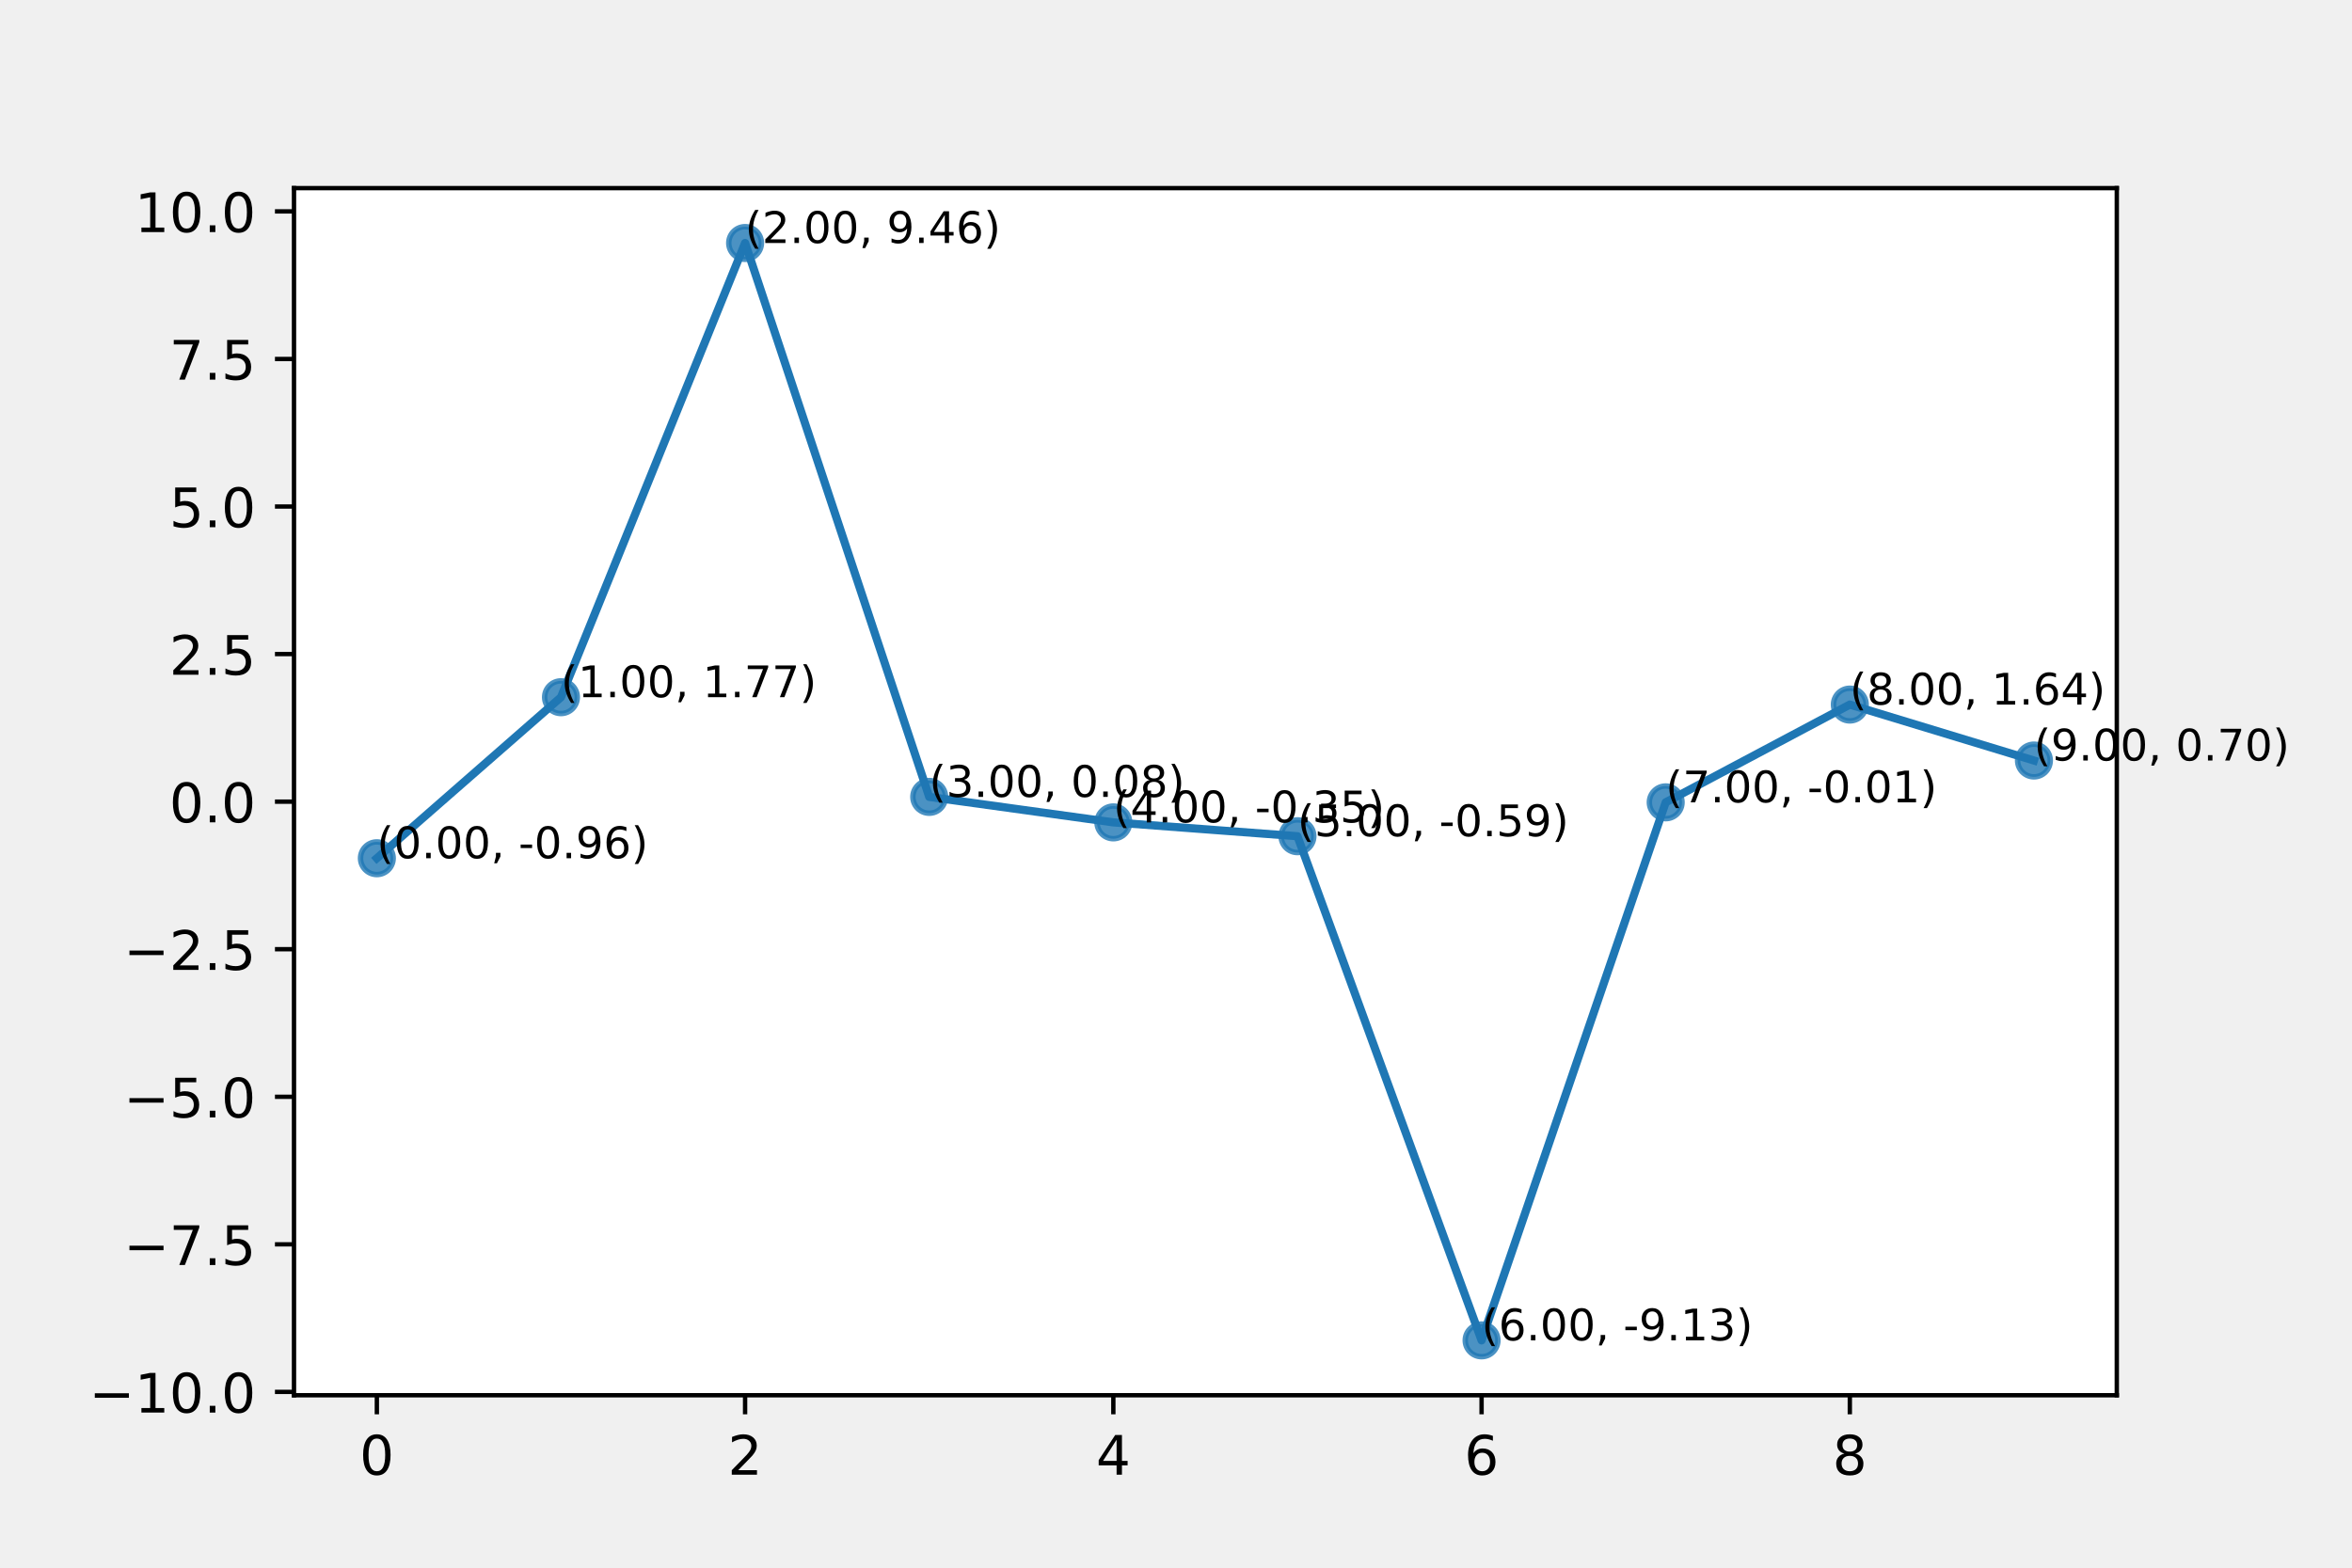
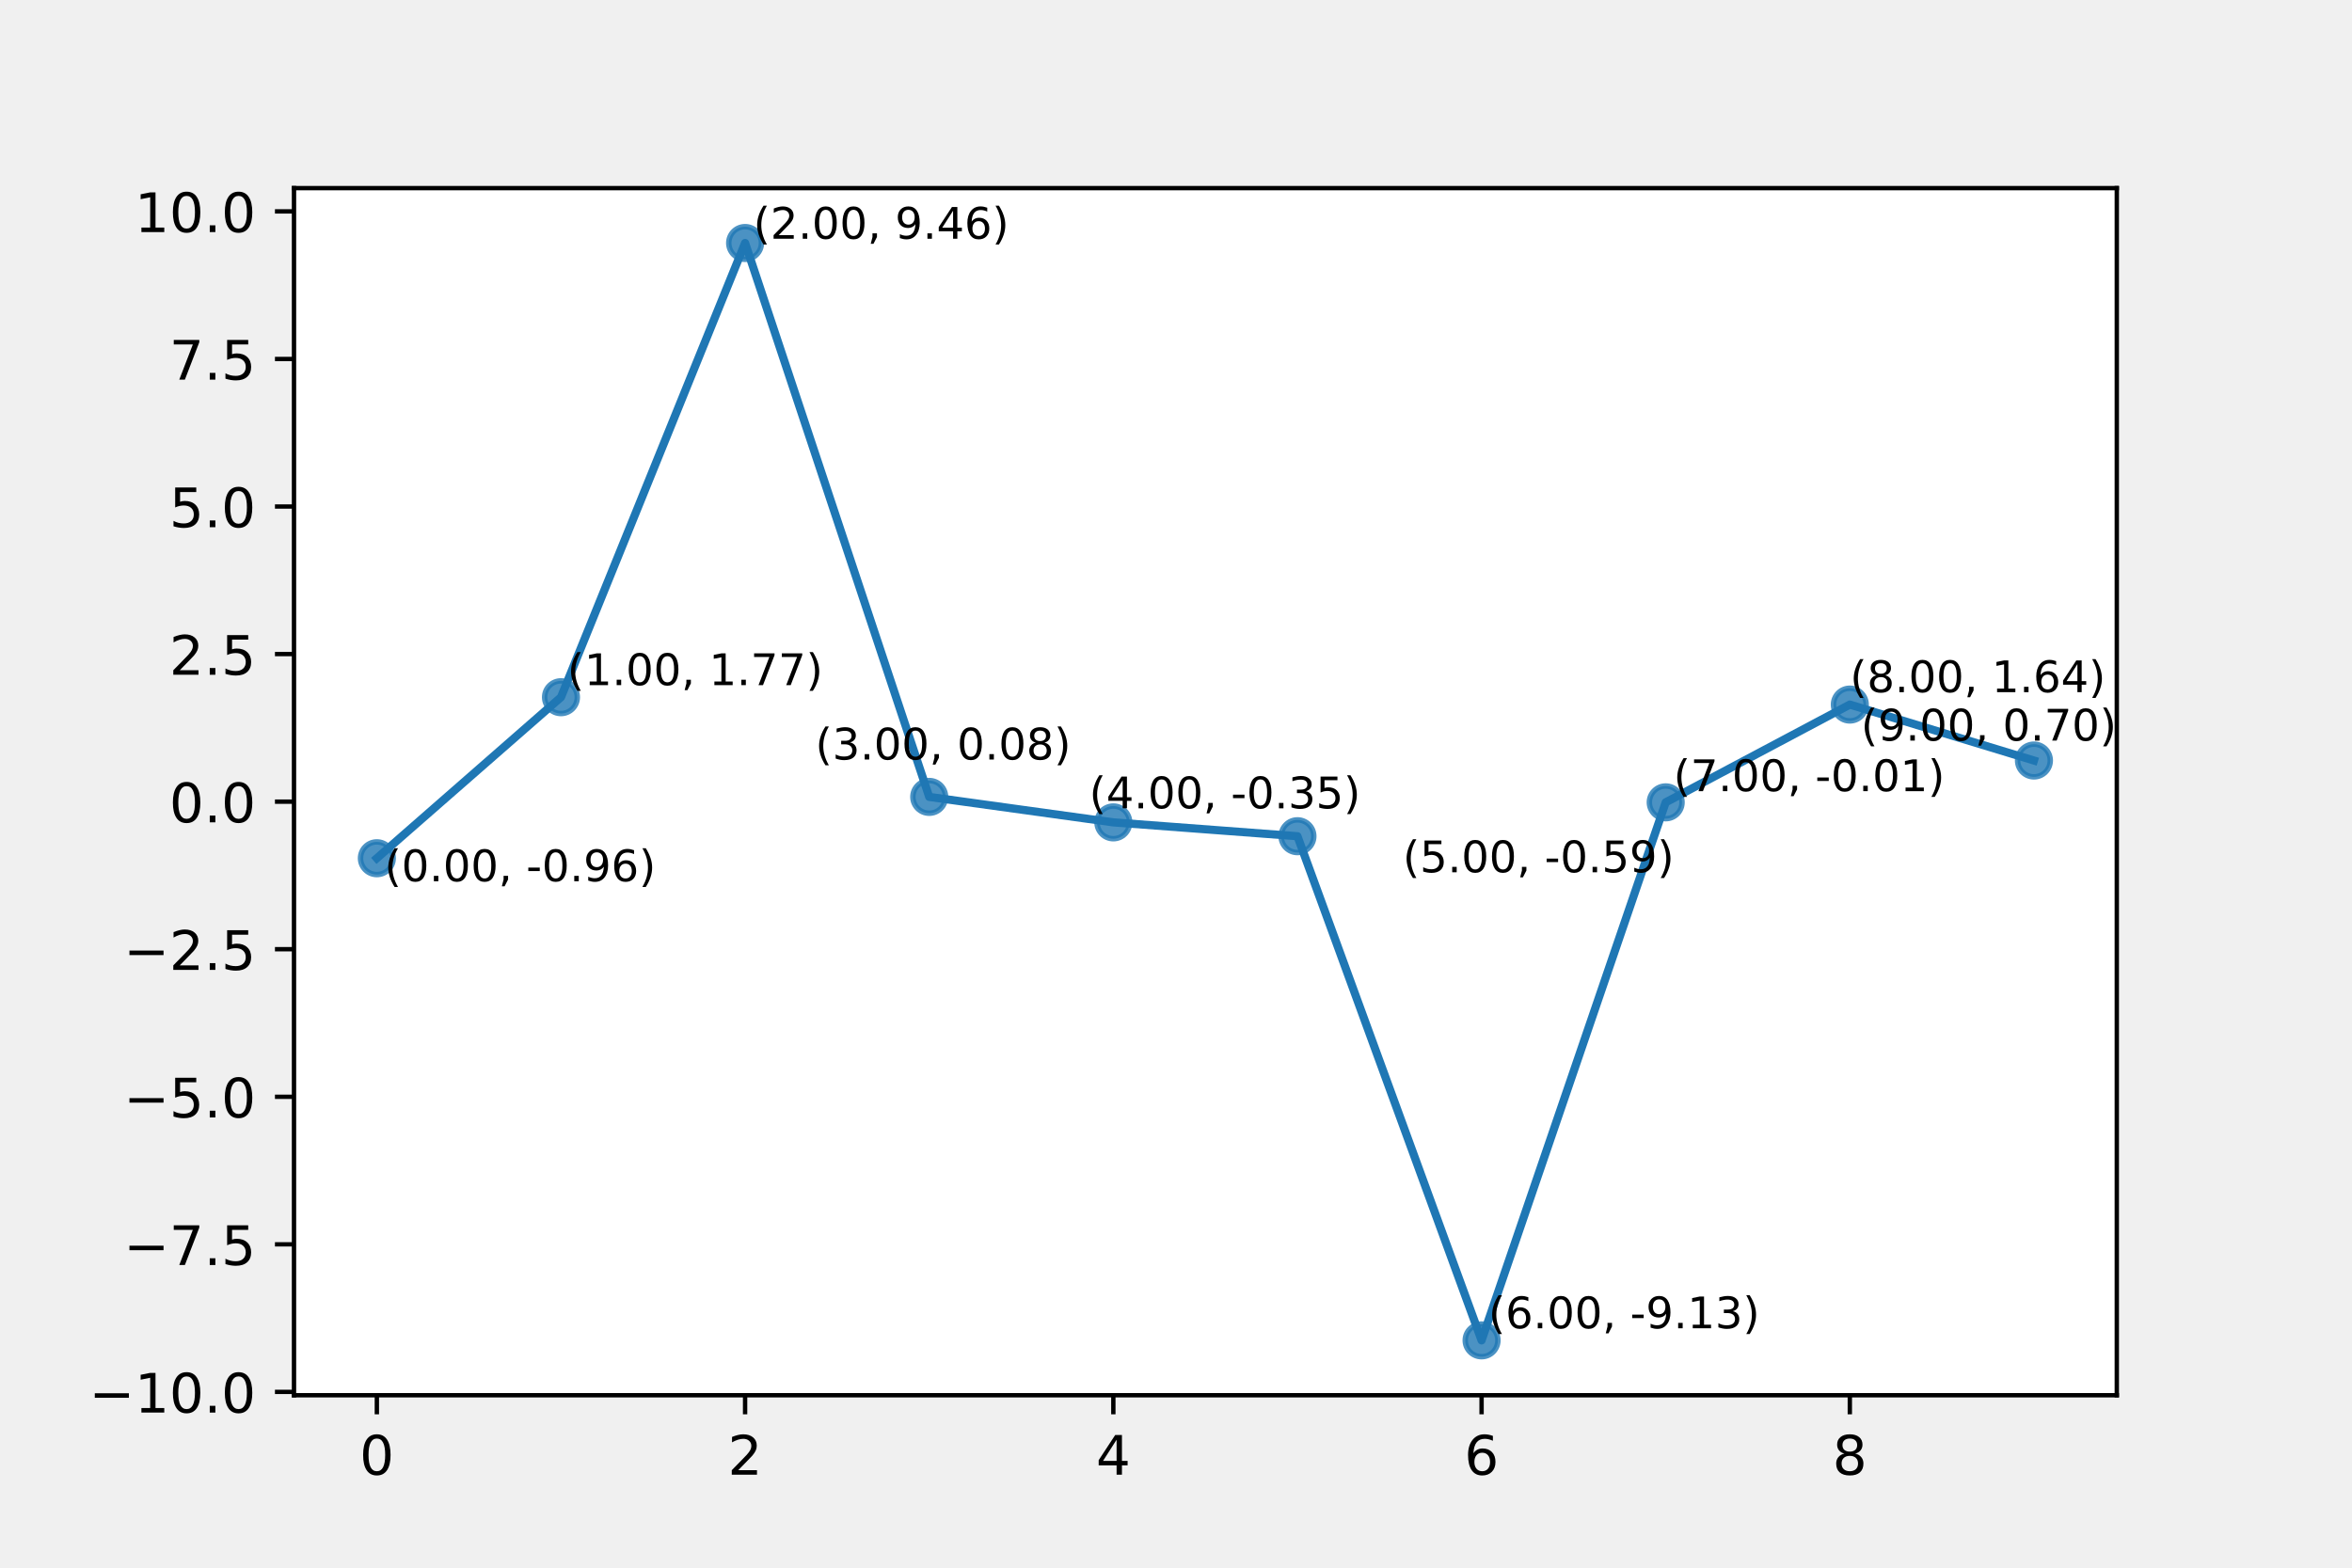
<svg xmlns="http://www.w3.org/2000/svg" xmlns:xlink="http://www.w3.org/1999/xlink" width="432pt" height="288pt" viewBox="0 0 432 288" version="1.1">
  <defs>
    <style type="text/css">*{stroke-linejoin: round; stroke-linecap: butt}</style>
  </defs>
  <g id="figure_1">
    <g id="patch_1">
      <path d="M 0 288  L 432 288  L 432 0  L 0 0  L 0 288  z " style="fill: none" />
    </g>
    <g id="axes_1">
      <g id="patch_2">
        <path d="M 54 256.32  L 388.8 256.32  L 388.8 34.56  L 54 34.56  z " style="fill: #ffffff" />
      </g>
      <g id="PathCollection_1">
        <defs>
-           <path id="m48b92eec21" d="M 0 3  C 0.796 3 1.559 2.684 2.121 2.121  C 2.684 1.559 3 0.796 3 0  C 3 -0.796 2.684 -1.559 2.121 -2.121  C 1.559 -2.684 0.796 -3 0 -3  C -0.796 -3 -1.559 -2.684 -2.121 -2.121  C -2.684 -1.559 -3 -0.796 -3 0  C -3 0.796 -2.684 1.559 -2.121 2.121  C -1.559 2.684 -0.796 3 0 3  z " style="stroke: #1f77b4; stroke-opacity: 0.8" />
+           <path id="mce4e6f030f" d="M 0 3  C 0.796 3 1.559 2.684 2.121 2.121  C 2.684 1.559 3 0.796 3 0  C 3 -0.796 2.684 -1.559 2.121 -2.121  C 1.559 -2.684 0.796 -3 0 -3  C -0.796 -3 -1.559 -2.684 -2.121 -2.121  C -2.684 -1.559 -3 -0.796 -3 0  C -3 0.796 -2.684 1.559 -2.121 2.121  C -1.559 2.684 -0.796 3 0 3  z " style="stroke: #1f77b4; stroke-opacity: 0.8" />
        </defs>
-         <g clip-path="url(#p5b3453b81e)">
-           <use xlink:href="#m48b92eec21" x="69.218" y="157.666" style="fill: #1f77b4; fill-opacity: 0.8; stroke: #1f77b4; stroke-opacity: 0.8" />
-           <use xlink:href="#m48b92eec21" x="103.036" y="128.085" style="fill: #1f77b4; fill-opacity: 0.8; stroke: #1f77b4; stroke-opacity: 0.8" />
-           <use xlink:href="#m48b92eec21" x="136.855" y="44.64" style="fill: #1f77b4; fill-opacity: 0.8; stroke: #1f77b4; stroke-opacity: 0.8" />
-           <use xlink:href="#m48b92eec21" x="170.673" y="146.398" style="fill: #1f77b4; fill-opacity: 0.8; stroke: #1f77b4; stroke-opacity: 0.8" />
-           <use xlink:href="#m48b92eec21" x="204.491" y="151.08" style="fill: #1f77b4; fill-opacity: 0.8; stroke: #1f77b4; stroke-opacity: 0.8" />
-           <use xlink:href="#m48b92eec21" x="238.309" y="153.621" style="fill: #1f77b4; fill-opacity: 0.8; stroke: #1f77b4; stroke-opacity: 0.8" />
-           <use xlink:href="#m48b92eec21" x="272.127" y="246.24" style="fill: #1f77b4; fill-opacity: 0.8; stroke: #1f77b4; stroke-opacity: 0.8" />
-           <use xlink:href="#m48b92eec21" x="305.945" y="147.399" style="fill: #1f77b4; fill-opacity: 0.8; stroke: #1f77b4; stroke-opacity: 0.8" />
-           <use xlink:href="#m48b92eec21" x="339.764" y="129.438" style="fill: #1f77b4; fill-opacity: 0.8; stroke: #1f77b4; stroke-opacity: 0.8" />
-           <use xlink:href="#m48b92eec21" x="373.582" y="139.715" style="fill: #1f77b4; fill-opacity: 0.8; stroke: #1f77b4; stroke-opacity: 0.8" />
+         <g clip-path="url(#p12c0da7feb)">
+           <use xlink:href="#mce4e6f030f" x="69.218" y="157.666" style="fill: #1f77b4; fill-opacity: 0.8; stroke: #1f77b4; stroke-opacity: 0.8" />
+           <use xlink:href="#mce4e6f030f" x="103.036" y="128.085" style="fill: #1f77b4; fill-opacity: 0.8; stroke: #1f77b4; stroke-opacity: 0.8" />
+           <use xlink:href="#mce4e6f030f" x="136.855" y="44.64" style="fill: #1f77b4; fill-opacity: 0.8; stroke: #1f77b4; stroke-opacity: 0.8" />
+           <use xlink:href="#mce4e6f030f" x="170.673" y="146.398" style="fill: #1f77b4; fill-opacity: 0.8; stroke: #1f77b4; stroke-opacity: 0.8" />
+           <use xlink:href="#mce4e6f030f" x="204.491" y="151.08" style="fill: #1f77b4; fill-opacity: 0.8; stroke: #1f77b4; stroke-opacity: 0.8" />
+           <use xlink:href="#mce4e6f030f" x="238.309" y="153.621" style="fill: #1f77b4; fill-opacity: 0.8; stroke: #1f77b4; stroke-opacity: 0.8" />
+           <use xlink:href="#mce4e6f030f" x="272.127" y="246.24" style="fill: #1f77b4; fill-opacity: 0.8; stroke: #1f77b4; stroke-opacity: 0.8" />
+           <use xlink:href="#mce4e6f030f" x="305.945" y="147.399" style="fill: #1f77b4; fill-opacity: 0.8; stroke: #1f77b4; stroke-opacity: 0.8" />
+           <use xlink:href="#mce4e6f030f" x="339.764" y="129.438" style="fill: #1f77b4; fill-opacity: 0.8; stroke: #1f77b4; stroke-opacity: 0.8" />
+           <use xlink:href="#mce4e6f030f" x="373.582" y="139.715" style="fill: #1f77b4; fill-opacity: 0.8; stroke: #1f77b4; stroke-opacity: 0.8" />
        </g>
      </g>
      <g id="matplotlib.axis_1">
        <g id="xtick_1">
          <g id="line2d_1">
            <defs>
-               <path id="m88080dd45e" d="M 0 0  L 0 3.5  " style="stroke: #000000; stroke-width: 0.8" />
+               <path id="ma63ae2769f" d="M 0 0  L 0 3.5  " style="stroke: #000000; stroke-width: 0.8" />
            </defs>
            <g>
-               <use xlink:href="#m88080dd45e" x="69.218" y="256.32" style="stroke: #000000; stroke-width: 0.8" />
+               <use xlink:href="#ma63ae2769f" x="69.218" y="256.32" style="stroke: #000000; stroke-width: 0.8" />
            </g>
          </g>
          <g id="text_1">
            <g transform="translate(66.03693 270.9184) scale(0.1 -0.1)">
              <defs>
                <path id="DejaVuSans-30" d="M 2034 4250  Q 1547 4250 1301 3770  Q 1056 3291 1056 2328  Q 1056 1369 1301 889  Q 1547 409 2034 409  Q 2525 409 2770 889  Q 3016 1369 3016 2328  Q 3016 3291 2770 3770  Q 2525 4250 2034 4250  z M 2034 4750  Q 2819 4750 3233 4129  Q 3647 3509 3647 2328  Q 3647 1150 3233 529  Q 2819 -91 2034 -91  Q 1250 -91 836 529  Q 422 1150 422 2328  Q 422 3509 836 4129  Q 1250 4750 2034 4750  z " transform="scale(0.015625)" />
              </defs>
              <use xlink:href="#DejaVuSans-30" />
            </g>
          </g>
        </g>
        <g id="xtick_2">
          <g id="line2d_2">
            <g>
-               <use xlink:href="#m88080dd45e" x="136.855" y="256.32" style="stroke: #000000; stroke-width: 0.8" />
+               <use xlink:href="#ma63ae2769f" x="136.855" y="256.32" style="stroke: #000000; stroke-width: 0.8" />
            </g>
          </g>
          <g id="text_2">
            <g transform="translate(133.6733 270.9184) scale(0.1 -0.1)">
              <defs>
                <path id="DejaVuSans-32" d="M 1228 531  L 3431 531  L 3431 0  L 469 0  L 469 531  Q 828 903 1448 1529  Q 2069 2156 2228 2338  Q 2531 2678 2651 2914  Q 2772 3150 2772 3378  Q 2772 3750 2511 3984  Q 2250 4219 1831 4219  Q 1534 4219 1204 4116  Q 875 4013 500 3803  L 500 4441  Q 881 4594 1212 4672  Q 1544 4750 1819 4750  Q 2544 4750 2975 4387  Q 3406 4025 3406 3419  Q 3406 3131 3298 2873  Q 3191 2616 2906 2266  Q 2828 2175 2409 1742  Q 1991 1309 1228 531  z " transform="scale(0.015625)" />
              </defs>
              <use xlink:href="#DejaVuSans-32" />
            </g>
          </g>
        </g>
        <g id="xtick_3">
          <g id="line2d_3">
            <g>
-               <use xlink:href="#m88080dd45e" x="204.491" y="256.32" style="stroke: #000000; stroke-width: 0.8" />
+               <use xlink:href="#ma63ae2769f" x="204.491" y="256.32" style="stroke: #000000; stroke-width: 0.8" />
            </g>
          </g>
          <g id="text_3">
            <g transform="translate(201.3097 270.9184) scale(0.1 -0.1)">
              <defs>
                <path id="DejaVuSans-34" d="M 2419 4116  L 825 1625  L 2419 1625  L 2419 4116  z M 2253 4666  L 3047 4666  L 3047 1625  L 3713 1625  L 3713 1100  L 3047 1100  L 3047 0  L 2419 0  L 2419 1100  L 313 1100  L 313 1709  L 2253 4666  z " transform="scale(0.015625)" />
              </defs>
              <use xlink:href="#DejaVuSans-34" />
            </g>
          </g>
        </g>
        <g id="xtick_4">
          <g id="line2d_4">
            <g>
-               <use xlink:href="#m88080dd45e" x="272.127" y="256.32" style="stroke: #000000; stroke-width: 0.8" />
+               <use xlink:href="#ma63ae2769f" x="272.127" y="256.32" style="stroke: #000000; stroke-width: 0.8" />
            </g>
          </g>
          <g id="text_4">
            <g transform="translate(268.946 270.9184) scale(0.1 -0.1)">
              <defs>
                <path id="DejaVuSans-36" d="M 2113 2584  Q 1688 2584 1439 2293  Q 1191 2003 1191 1497  Q 1191 994 1439 701  Q 1688 409 2113 409  Q 2538 409 2786 701  Q 3034 994 3034 1497  Q 3034 2003 2786 2293  Q 2538 2584 2113 2584  z M 3366 4563  L 3366 3988  Q 3128 4100 2886 4159  Q 2644 4219 2406 4219  Q 1781 4219 1451 3797  Q 1122 3375 1075 2522  Q 1259 2794 1537 2939  Q 1816 3084 2150 3084  Q 2853 3084 3261 2657  Q 3669 2231 3669 1497  Q 3669 778 3244 343  Q 2819 -91 2113 -91  Q 1303 -91 875 529  Q 447 1150 447 2328  Q 447 3434 972 4092  Q 1497 4750 2381 4750  Q 2619 4750 2861 4703  Q 3103 4656 3366 4563  z " transform="scale(0.015625)" />
              </defs>
              <use xlink:href="#DejaVuSans-36" />
            </g>
          </g>
        </g>
        <g id="xtick_5">
          <g id="line2d_5">
            <g>
-               <use xlink:href="#m88080dd45e" x="339.764" y="256.32" style="stroke: #000000; stroke-width: 0.8" />
+               <use xlink:href="#ma63ae2769f" x="339.764" y="256.32" style="stroke: #000000; stroke-width: 0.8" />
            </g>
          </g>
          <g id="text_5">
            <g transform="translate(336.5824 270.9184) scale(0.1 -0.1)">
              <defs>
                <path id="DejaVuSans-38" d="M 2034 2216  Q 1584 2216 1326 1975  Q 1069 1734 1069 1313  Q 1069 891 1326 650  Q 1584 409 2034 409  Q 2484 409 2743 651  Q 3003 894 3003 1313  Q 3003 1734 2745 1975  Q 2488 2216 2034 2216  z M 1403 2484  Q 997 2584 770 2862  Q 544 3141 544 3541  Q 544 4100 942 4425  Q 1341 4750 2034 4750  Q 2731 4750 3128 4425  Q 3525 4100 3525 3541  Q 3525 3141 3298 2862  Q 3072 2584 2669 2484  Q 3125 2378 3379 2068  Q 3634 1759 3634 1313  Q 3634 634 3220 271  Q 2806 -91 2034 -91  Q 1263 -91 848 271  Q 434 634 434 1313  Q 434 1759 690 2068  Q 947 2378 1403 2484  z M 1172 3481  Q 1172 3119 1398 2916  Q 1625 2713 2034 2713  Q 2441 2713 2670 2916  Q 2900 3119 2900 3481  Q 2900 3844 2670 4047  Q 2441 4250 2034 4250  Q 1625 4250 1398 4047  Q 1172 3844 1172 3481  z " transform="scale(0.015625)" />
              </defs>
              <use xlink:href="#DejaVuSans-38" />
            </g>
          </g>
        </g>
      </g>
      <g id="matplotlib.axis_2">
        <g id="ytick_1">
          <g id="line2d_6">
            <defs>
-               <path id="m6982fda9e1" d="M 0 0  L -3.5 0  " style="stroke: #000000; stroke-width: 0.8" />
+               <path id="m0a9a15c71d" d="M 0 0  L -3.5 0  " style="stroke: #000000; stroke-width: 0.8" />
            </defs>
            <g>
-               <use xlink:href="#m6982fda9e1" x="54" y="255.706" style="stroke: #000000; stroke-width: 0.8" />
+               <use xlink:href="#m0a9a15c71d" x="54" y="255.706" style="stroke: #000000; stroke-width: 0.8" />
            </g>
          </g>
          <g id="text_6">
            <g transform="translate(16.35469 259.5052) scale(0.1 -0.1)">
              <defs>
                <path id="DejaVuSans-2212" d="M 678 2272  L 4684 2272  L 4684 1741  L 678 1741  L 678 2272  z " transform="scale(0.015625)" />
                <path id="DejaVuSans-31" d="M 794 531  L 1825 531  L 1825 4091  L 703 3866  L 703 4441  L 1819 4666  L 2450 4666  L 2450 531  L 3481 531  L 3481 0  L 794 0  L 794 531  z " transform="scale(0.015625)" />
                <path id="DejaVuSans-2e" d="M 684 794  L 1344 794  L 1344 0  L 684 0  L 684 794  z " transform="scale(0.015625)" />
              </defs>
              <use xlink:href="#DejaVuSans-2212" />
              <use xlink:href="#DejaVuSans-31" x="83.789" />
              <use xlink:href="#DejaVuSans-30" x="147.412" />
              <use xlink:href="#DejaVuSans-2e" x="211.035" />
              <use xlink:href="#DejaVuSans-30" x="242.822" />
            </g>
          </g>
        </g>
        <g id="ytick_2">
          <g id="line2d_7">
            <g>
-               <use xlink:href="#m6982fda9e1" x="54" y="228.597" style="stroke: #000000; stroke-width: 0.8" />
+               <use xlink:href="#m0a9a15c71d" x="54" y="228.597" style="stroke: #000000; stroke-width: 0.8" />
            </g>
          </g>
          <g id="text_7">
            <g transform="translate(22.71719 232.3963) scale(0.1 -0.1)">
              <defs>
                <path id="DejaVuSans-37" d="M 525 4666  L 3525 4666  L 3525 4397  L 1831 0  L 1172 0  L 2766 4134  L 525 4134  L 525 4666  z " transform="scale(0.015625)" />
                <path id="DejaVuSans-35" d="M 691 4666  L 3169 4666  L 3169 4134  L 1269 4134  L 1269 2991  Q 1406 3038 1543 3061  Q 1681 3084 1819 3084  Q 2600 3084 3056 2656  Q 3513 2228 3513 1497  Q 3513 744 3044 326  Q 2575 -91 1722 -91  Q 1428 -91 1123 -41  Q 819 9 494 109  L 494 744  Q 775 591 1075 516  Q 1375 441 1709 441  Q 2250 441 2565 725  Q 2881 1009 2881 1497  Q 2881 1984 2565 2268  Q 2250 2553 1709 2553  Q 1456 2553 1204 2497  Q 953 2441 691 2322  L 691 4666  z " transform="scale(0.015625)" />
              </defs>
              <use xlink:href="#DejaVuSans-2212" />
              <use xlink:href="#DejaVuSans-37" x="83.789" />
              <use xlink:href="#DejaVuSans-2e" x="147.412" />
              <use xlink:href="#DejaVuSans-35" x="179.199" />
            </g>
          </g>
        </g>
        <g id="ytick_3">
          <g id="line2d_8">
            <g>
-               <use xlink:href="#m6982fda9e1" x="54" y="201.488" style="stroke: #000000; stroke-width: 0.8" />
+               <use xlink:href="#m0a9a15c71d" x="54" y="201.488" style="stroke: #000000; stroke-width: 0.8" />
            </g>
          </g>
          <g id="text_8">
            <g transform="translate(22.71719 205.2874) scale(0.1 -0.1)">
              <use xlink:href="#DejaVuSans-2212" />
              <use xlink:href="#DejaVuSans-35" x="83.789" />
              <use xlink:href="#DejaVuSans-2e" x="147.412" />
              <use xlink:href="#DejaVuSans-30" x="179.199" />
            </g>
          </g>
        </g>
        <g id="ytick_4">
          <g id="line2d_9">
            <g>
-               <use xlink:href="#m6982fda9e1" x="54" y="174.379" style="stroke: #000000; stroke-width: 0.8" />
+               <use xlink:href="#m0a9a15c71d" x="54" y="174.379" style="stroke: #000000; stroke-width: 0.8" />
            </g>
          </g>
          <g id="text_9">
            <g transform="translate(22.71719 178.1785) scale(0.1 -0.1)">
              <use xlink:href="#DejaVuSans-2212" />
              <use xlink:href="#DejaVuSans-32" x="83.789" />
              <use xlink:href="#DejaVuSans-2e" x="147.412" />
              <use xlink:href="#DejaVuSans-35" x="179.199" />
            </g>
          </g>
        </g>
        <g id="ytick_5">
          <g id="line2d_10">
            <g>
-               <use xlink:href="#m6982fda9e1" x="54" y="147.27" style="stroke: #000000; stroke-width: 0.8" />
+               <use xlink:href="#m0a9a15c71d" x="54" y="147.27" style="stroke: #000000; stroke-width: 0.8" />
            </g>
          </g>
          <g id="text_10">
            <g transform="translate(31.09688 151.0696) scale(0.1 -0.1)">
              <use xlink:href="#DejaVuSans-30" />
              <use xlink:href="#DejaVuSans-2e" x="63.623" />
              <use xlink:href="#DejaVuSans-30" x="95.41" />
            </g>
          </g>
        </g>
        <g id="ytick_6">
          <g id="line2d_11">
            <g>
-               <use xlink:href="#m6982fda9e1" x="54" y="120.161" style="stroke: #000000; stroke-width: 0.8" />
+               <use xlink:href="#m0a9a15c71d" x="54" y="120.161" style="stroke: #000000; stroke-width: 0.8" />
            </g>
          </g>
          <g id="text_11">
            <g transform="translate(31.09688 123.9607) scale(0.1 -0.1)">
              <use xlink:href="#DejaVuSans-32" />
              <use xlink:href="#DejaVuSans-2e" x="63.623" />
              <use xlink:href="#DejaVuSans-35" x="95.41" />
            </g>
          </g>
        </g>
        <g id="ytick_7">
          <g id="line2d_12">
            <g>
-               <use xlink:href="#m6982fda9e1" x="54" y="93.053" style="stroke: #000000; stroke-width: 0.8" />
+               <use xlink:href="#m0a9a15c71d" x="54" y="93.053" style="stroke: #000000; stroke-width: 0.8" />
            </g>
          </g>
          <g id="text_12">
            <g transform="translate(31.09688 96.85174) scale(0.1 -0.1)">
              <use xlink:href="#DejaVuSans-35" />
              <use xlink:href="#DejaVuSans-2e" x="63.623" />
              <use xlink:href="#DejaVuSans-30" x="95.41" />
            </g>
          </g>
        </g>
        <g id="ytick_8">
          <g id="line2d_13">
            <g>
-               <use xlink:href="#m6982fda9e1" x="54" y="65.944" style="stroke: #000000; stroke-width: 0.8" />
+               <use xlink:href="#m0a9a15c71d" x="54" y="65.944" style="stroke: #000000; stroke-width: 0.8" />
            </g>
          </g>
          <g id="text_13">
            <g transform="translate(31.09688 69.74282) scale(0.1 -0.1)">
              <use xlink:href="#DejaVuSans-37" />
              <use xlink:href="#DejaVuSans-2e" x="63.623" />
              <use xlink:href="#DejaVuSans-35" x="95.41" />
            </g>
          </g>
        </g>
        <g id="ytick_9">
          <g id="line2d_14">
            <g>
-               <use xlink:href="#m6982fda9e1" x="54" y="38.835" style="stroke: #000000; stroke-width: 0.8" />
+               <use xlink:href="#m0a9a15c71d" x="54" y="38.835" style="stroke: #000000; stroke-width: 0.8" />
            </g>
          </g>
          <g id="text_14">
            <g transform="translate(24.73438 42.6339) scale(0.1 -0.1)">
              <use xlink:href="#DejaVuSans-31" />
              <use xlink:href="#DejaVuSans-30" x="63.623" />
              <use xlink:href="#DejaVuSans-2e" x="127.246" />
              <use xlink:href="#DejaVuSans-30" x="159.033" />
            </g>
          </g>
        </g>
      </g>
      <g id="line2d_15">
-         <path d="M 69.218 157.666  L 103.036 128.085  L 136.855 44.64  L 170.673 146.398  L 204.491 151.08  L 238.309 153.621  L 272.127 246.24  L 305.945 147.399  L 339.764 129.438  L 373.582 139.715  " clip-path="url(#p5b3453b81e)" style="fill: none; stroke: #1f77b4; stroke-width: 1.5; stroke-linecap: square" />
+         <path d="M 69.218 157.666  L 103.036 128.085  L 136.855 44.64  L 170.673 146.398  L 204.491 151.08  L 238.309 153.621  L 272.127 246.24  L 305.945 147.399  L 339.764 129.438  L 373.582 139.715  " clip-path="url(#p12c0da7feb)" style="fill: none; stroke: #1f77b4; stroke-width: 1.5; stroke-linecap: square" />
      </g>
      <g id="patch_3">
        <path d="M 54 256.32  L 54 34.56  " style="fill: none; stroke: #000000; stroke-width: 0.8; stroke-linejoin: miter; stroke-linecap: square" />
      </g>
      <g id="patch_4">
        <path d="M 388.8 256.32  L 388.8 34.56  " style="fill: none; stroke: #000000; stroke-width: 0.8; stroke-linejoin: miter; stroke-linecap: square" />
      </g>
      <g id="patch_5">
        <path d="M 54 256.32  L 388.8 256.32  " style="fill: none; stroke: #000000; stroke-width: 0.8; stroke-linejoin: miter; stroke-linecap: square" />
      </g>
      <g id="patch_6">
        <path d="M 54 34.56  L 388.8 34.56  " style="fill: none; stroke: #000000; stroke-width: 0.8; stroke-linejoin: miter; stroke-linecap: square" />
      </g>
      <g id="text_15">
-         <g transform="translate(69.21818 157.6661) scale(0.08 -0.08)">
+         <g transform="translate(70.62486 161.8957) scale(0.08 -0.08)">
          <defs>
            <path id="DejaVuSans-28" d="M 1984 4856  Q 1566 4138 1362 3434  Q 1159 2731 1159 2009  Q 1159 1288 1364 580  Q 1569 -128 1984 -844  L 1484 -844  Q 1016 -109 783 600  Q 550 1309 550 2009  Q 550 2706 781 3412  Q 1013 4119 1484 4856  L 1984 4856  z " transform="scale(0.015625)" />
            <path id="DejaVuSans-2c" d="M 750 794  L 1409 794  L 1409 256  L 897 -744  L 494 -744  L 750 256  L 750 794  z " transform="scale(0.015625)" />
            <path id="DejaVuSans-20" transform="scale(0.015625)" />
            <path id="DejaVuSans-2d" d="M 313 2009  L 1997 2009  L 1997 1497  L 313 1497  L 313 2009  z " transform="scale(0.015625)" />
            <path id="DejaVuSans-39" d="M 703 97  L 703 672  Q 941 559 1184 500  Q 1428 441 1663 441  Q 2288 441 2617 861  Q 2947 1281 2994 2138  Q 2813 1869 2534 1725  Q 2256 1581 1919 1581  Q 1219 1581 811 2004  Q 403 2428 403 3163  Q 403 3881 828 4315  Q 1253 4750 1959 4750  Q 2769 4750 3195 4129  Q 3622 3509 3622 2328  Q 3622 1225 3098 567  Q 2575 -91 1691 -91  Q 1453 -91 1209 -44  Q 966 3 703 97  z M 1959 2075  Q 2384 2075 2632 2365  Q 2881 2656 2881 3163  Q 2881 3666 2632 3958  Q 2384 4250 1959 4250  Q 1534 4250 1286 3958  Q 1038 3666 1038 3163  Q 1038 2656 1286 2365  Q 1534 2075 1959 2075  z " transform="scale(0.015625)" />
            <path id="DejaVuSans-29" d="M 513 4856  L 1013 4856  Q 1481 4119 1714 3412  Q 1947 2706 1947 2009  Q 1947 1309 1714 600  Q 1481 -109 1013 -844  L 513 -844  Q 928 -128 1133 580  Q 1338 1288 1338 2009  Q 1338 2731 1133 3434  Q 928 4138 513 4856  z " transform="scale(0.015625)" />
          </defs>
          <use xlink:href="#DejaVuSans-28" />
          <use xlink:href="#DejaVuSans-30" x="39.014" />
          <use xlink:href="#DejaVuSans-2e" x="102.637" />
          <use xlink:href="#DejaVuSans-30" x="134.424" />
          <use xlink:href="#DejaVuSans-30" x="198.047" />
          <use xlink:href="#DejaVuSans-2c" x="261.67" />
          <use xlink:href="#DejaVuSans-20" x="293.457" />
          <use xlink:href="#DejaVuSans-2d" x="325.244" />
          <use xlink:href="#DejaVuSans-30" x="361.328" />
          <use xlink:href="#DejaVuSans-2e" x="424.951" />
          <use xlink:href="#DejaVuSans-39" x="456.738" />
          <use xlink:href="#DejaVuSans-36" x="520.361" />
          <use xlink:href="#DejaVuSans-29" x="583.984" />
        </g>
      </g>
      <g id="text_16">
-         <g transform="translate(103.0364 128.0845) scale(0.08 -0.08)">
+         <g transform="translate(104.201 125.864) scale(0.08 -0.08)">
          <use xlink:href="#DejaVuSans-28" />
          <use xlink:href="#DejaVuSans-31" x="39.014" />
          <use xlink:href="#DejaVuSans-2e" x="102.637" />
          <use xlink:href="#DejaVuSans-30" x="134.424" />
          <use xlink:href="#DejaVuSans-30" x="198.047" />
          <use xlink:href="#DejaVuSans-2c" x="261.67" />
          <use xlink:href="#DejaVuSans-20" x="293.457" />
          <use xlink:href="#DejaVuSans-31" x="325.244" />
          <use xlink:href="#DejaVuSans-2e" x="388.867" />
          <use xlink:href="#DejaVuSans-37" x="420.654" />
          <use xlink:href="#DejaVuSans-37" x="484.277" />
          <use xlink:href="#DejaVuSans-29" x="547.9" />
        </g>
      </g>
      <g id="text_17">
-         <g transform="translate(136.8545 44.64) scale(0.08 -0.08)">
+         <g transform="translate(138.3792 43.8595) scale(0.08 -0.08)">
          <use xlink:href="#DejaVuSans-28" />
          <use xlink:href="#DejaVuSans-32" x="39.014" />
          <use xlink:href="#DejaVuSans-2e" x="102.637" />
          <use xlink:href="#DejaVuSans-30" x="134.424" />
          <use xlink:href="#DejaVuSans-30" x="198.047" />
          <use xlink:href="#DejaVuSans-2c" x="261.67" />
          <use xlink:href="#DejaVuSans-20" x="293.457" />
          <use xlink:href="#DejaVuSans-39" x="325.244" />
          <use xlink:href="#DejaVuSans-2e" x="388.867" />
          <use xlink:href="#DejaVuSans-34" x="420.654" />
          <use xlink:href="#DejaVuSans-36" x="484.277" />
          <use xlink:href="#DejaVuSans-29" x="547.9" />
        </g>
      </g>
      <g id="text_18">
-         <g transform="translate(170.6727 146.3982) scale(0.08 -0.08)">
+         <g transform="translate(149.7591 139.5324) scale(0.08 -0.08)">
          <defs>
            <path id="DejaVuSans-33" d="M 2597 2516  Q 3050 2419 3304 2112  Q 3559 1806 3559 1356  Q 3559 666 3084 287  Q 2609 -91 1734 -91  Q 1441 -91 1130 -33  Q 819 25 488 141  L 488 750  Q 750 597 1062 519  Q 1375 441 1716 441  Q 2309 441 2620 675  Q 2931 909 2931 1356  Q 2931 1769 2642 2001  Q 2353 2234 1838 2234  L 1294 2234  L 1294 2753  L 1863 2753  Q 2328 2753 2575 2939  Q 2822 3125 2822 3475  Q 2822 3834 2567 4026  Q 2313 4219 1838 4219  Q 1578 4219 1281 4162  Q 984 4106 628 3988  L 628 4550  Q 988 4650 1302 4700  Q 1616 4750 1894 4750  Q 2613 4750 3031 4423  Q 3450 4097 3450 3541  Q 3450 3153 3228 2886  Q 3006 2619 2597 2516  z " transform="scale(0.015625)" />
          </defs>
          <use xlink:href="#DejaVuSans-28" />
          <use xlink:href="#DejaVuSans-33" x="39.014" />
          <use xlink:href="#DejaVuSans-2e" x="102.637" />
          <use xlink:href="#DejaVuSans-30" x="134.424" />
          <use xlink:href="#DejaVuSans-30" x="198.047" />
          <use xlink:href="#DejaVuSans-2c" x="261.67" />
          <use xlink:href="#DejaVuSans-20" x="293.457" />
          <use xlink:href="#DejaVuSans-30" x="325.244" />
          <use xlink:href="#DejaVuSans-2e" x="388.867" />
          <use xlink:href="#DejaVuSans-30" x="420.654" />
          <use xlink:href="#DejaVuSans-38" x="484.277" />
          <use xlink:href="#DejaVuSans-29" x="547.9" />
        </g>
      </g>
      <g id="text_19">
-         <g transform="translate(204.4909 151.0796) scale(0.08 -0.08)">
+         <g transform="translate(200.0611 148.4969) scale(0.08 -0.08)">
          <use xlink:href="#DejaVuSans-28" />
          <use xlink:href="#DejaVuSans-34" x="39.014" />
          <use xlink:href="#DejaVuSans-2e" x="102.637" />
          <use xlink:href="#DejaVuSans-30" x="134.424" />
          <use xlink:href="#DejaVuSans-30" x="198.047" />
          <use xlink:href="#DejaVuSans-2c" x="261.67" />
          <use xlink:href="#DejaVuSans-20" x="293.457" />
          <use xlink:href="#DejaVuSans-2d" x="325.244" />
          <use xlink:href="#DejaVuSans-30" x="361.328" />
          <use xlink:href="#DejaVuSans-2e" x="424.951" />
          <use xlink:href="#DejaVuSans-33" x="456.738" />
          <use xlink:href="#DejaVuSans-35" x="520.361" />
          <use xlink:href="#DejaVuSans-29" x="583.984" />
        </g>
      </g>
      <g id="text_20">
-         <g transform="translate(238.3091 153.6213) scale(0.08 -0.08)">
+         <g transform="translate(257.6651 160.244) scale(0.08 -0.08)">
          <use xlink:href="#DejaVuSans-28" />
          <use xlink:href="#DejaVuSans-35" x="39.014" />
          <use xlink:href="#DejaVuSans-2e" x="102.637" />
          <use xlink:href="#DejaVuSans-30" x="134.424" />
          <use xlink:href="#DejaVuSans-30" x="198.047" />
          <use xlink:href="#DejaVuSans-2c" x="261.67" />
          <use xlink:href="#DejaVuSans-20" x="293.457" />
          <use xlink:href="#DejaVuSans-2d" x="325.244" />
          <use xlink:href="#DejaVuSans-30" x="361.328" />
          <use xlink:href="#DejaVuSans-2e" x="424.951" />
          <use xlink:href="#DejaVuSans-35" x="456.738" />
          <use xlink:href="#DejaVuSans-39" x="520.361" />
          <use xlink:href="#DejaVuSans-29" x="583.984" />
        </g>
      </g>
      <g id="text_21">
-         <g transform="translate(272.1273 246.24) scale(0.08 -0.08)">
+         <g transform="translate(273.3844 244.0195) scale(0.08 -0.08)">
          <use xlink:href="#DejaVuSans-28" />
          <use xlink:href="#DejaVuSans-36" x="39.014" />
          <use xlink:href="#DejaVuSans-2e" x="102.637" />
          <use xlink:href="#DejaVuSans-30" x="134.424" />
          <use xlink:href="#DejaVuSans-30" x="198.047" />
          <use xlink:href="#DejaVuSans-2c" x="261.67" />
          <use xlink:href="#DejaVuSans-20" x="293.457" />
          <use xlink:href="#DejaVuSans-2d" x="325.244" />
          <use xlink:href="#DejaVuSans-39" x="361.328" />
          <use xlink:href="#DejaVuSans-2e" x="424.951" />
          <use xlink:href="#DejaVuSans-31" x="456.738" />
          <use xlink:href="#DejaVuSans-33" x="520.361" />
          <use xlink:href="#DejaVuSans-29" x="583.984" />
        </g>
      </g>
      <g id="text_22">
-         <g transform="translate(305.9455 147.3989) scale(0.08 -0.08)">
+         <g transform="translate(307.3791 145.3427) scale(0.08 -0.08)">
          <use xlink:href="#DejaVuSans-28" />
          <use xlink:href="#DejaVuSans-37" x="39.014" />
          <use xlink:href="#DejaVuSans-2e" x="102.637" />
          <use xlink:href="#DejaVuSans-30" x="134.424" />
          <use xlink:href="#DejaVuSans-30" x="198.047" />
          <use xlink:href="#DejaVuSans-2c" x="261.67" />
          <use xlink:href="#DejaVuSans-20" x="293.457" />
          <use xlink:href="#DejaVuSans-2d" x="325.244" />
          <use xlink:href="#DejaVuSans-30" x="361.328" />
          <use xlink:href="#DejaVuSans-2e" x="424.951" />
          <use xlink:href="#DejaVuSans-30" x="456.738" />
          <use xlink:href="#DejaVuSans-31" x="520.361" />
          <use xlink:href="#DejaVuSans-29" x="583.984" />
        </g>
      </g>
      <g id="text_23">
-         <g transform="translate(339.7636 129.4379) scale(0.08 -0.08)">
+         <g transform="translate(339.7976 127.1617) scale(0.08 -0.08)">
          <use xlink:href="#DejaVuSans-28" />
          <use xlink:href="#DejaVuSans-38" x="39.014" />
          <use xlink:href="#DejaVuSans-2e" x="102.637" />
          <use xlink:href="#DejaVuSans-30" x="134.424" />
          <use xlink:href="#DejaVuSans-30" x="198.047" />
          <use xlink:href="#DejaVuSans-2c" x="261.67" />
          <use xlink:href="#DejaVuSans-20" x="293.457" />
          <use xlink:href="#DejaVuSans-31" x="325.244" />
          <use xlink:href="#DejaVuSans-2e" x="388.867" />
          <use xlink:href="#DejaVuSans-36" x="420.654" />
          <use xlink:href="#DejaVuSans-34" x="484.277" />
          <use xlink:href="#DejaVuSans-29" x="547.9" />
        </g>
      </g>
      <g id="text_24">
-         <g transform="translate(373.5818 139.7149) scale(0.08 -0.08)">
+         <g transform="translate(341.8112 136.0544) scale(0.08 -0.08)">
          <use xlink:href="#DejaVuSans-28" />
          <use xlink:href="#DejaVuSans-39" x="39.014" />
          <use xlink:href="#DejaVuSans-2e" x="102.637" />
          <use xlink:href="#DejaVuSans-30" x="134.424" />
          <use xlink:href="#DejaVuSans-30" x="198.047" />
          <use xlink:href="#DejaVuSans-2c" x="261.67" />
          <use xlink:href="#DejaVuSans-20" x="293.457" />
          <use xlink:href="#DejaVuSans-30" x="325.244" />
          <use xlink:href="#DejaVuSans-2e" x="388.867" />
          <use xlink:href="#DejaVuSans-37" x="420.654" />
          <use xlink:href="#DejaVuSans-30" x="484.277" />
          <use xlink:href="#DejaVuSans-29" x="547.9" />
        </g>
      </g>
      <g id="legend_1" />
    </g>
  </g>
  <defs>
-     <clipPath id="p5b3453b81e">
+     <clipPath id="p12c0da7feb">
      <rect x="54" y="34.56" width="334.8" height="221.76" />
    </clipPath>
  </defs>
</svg>
